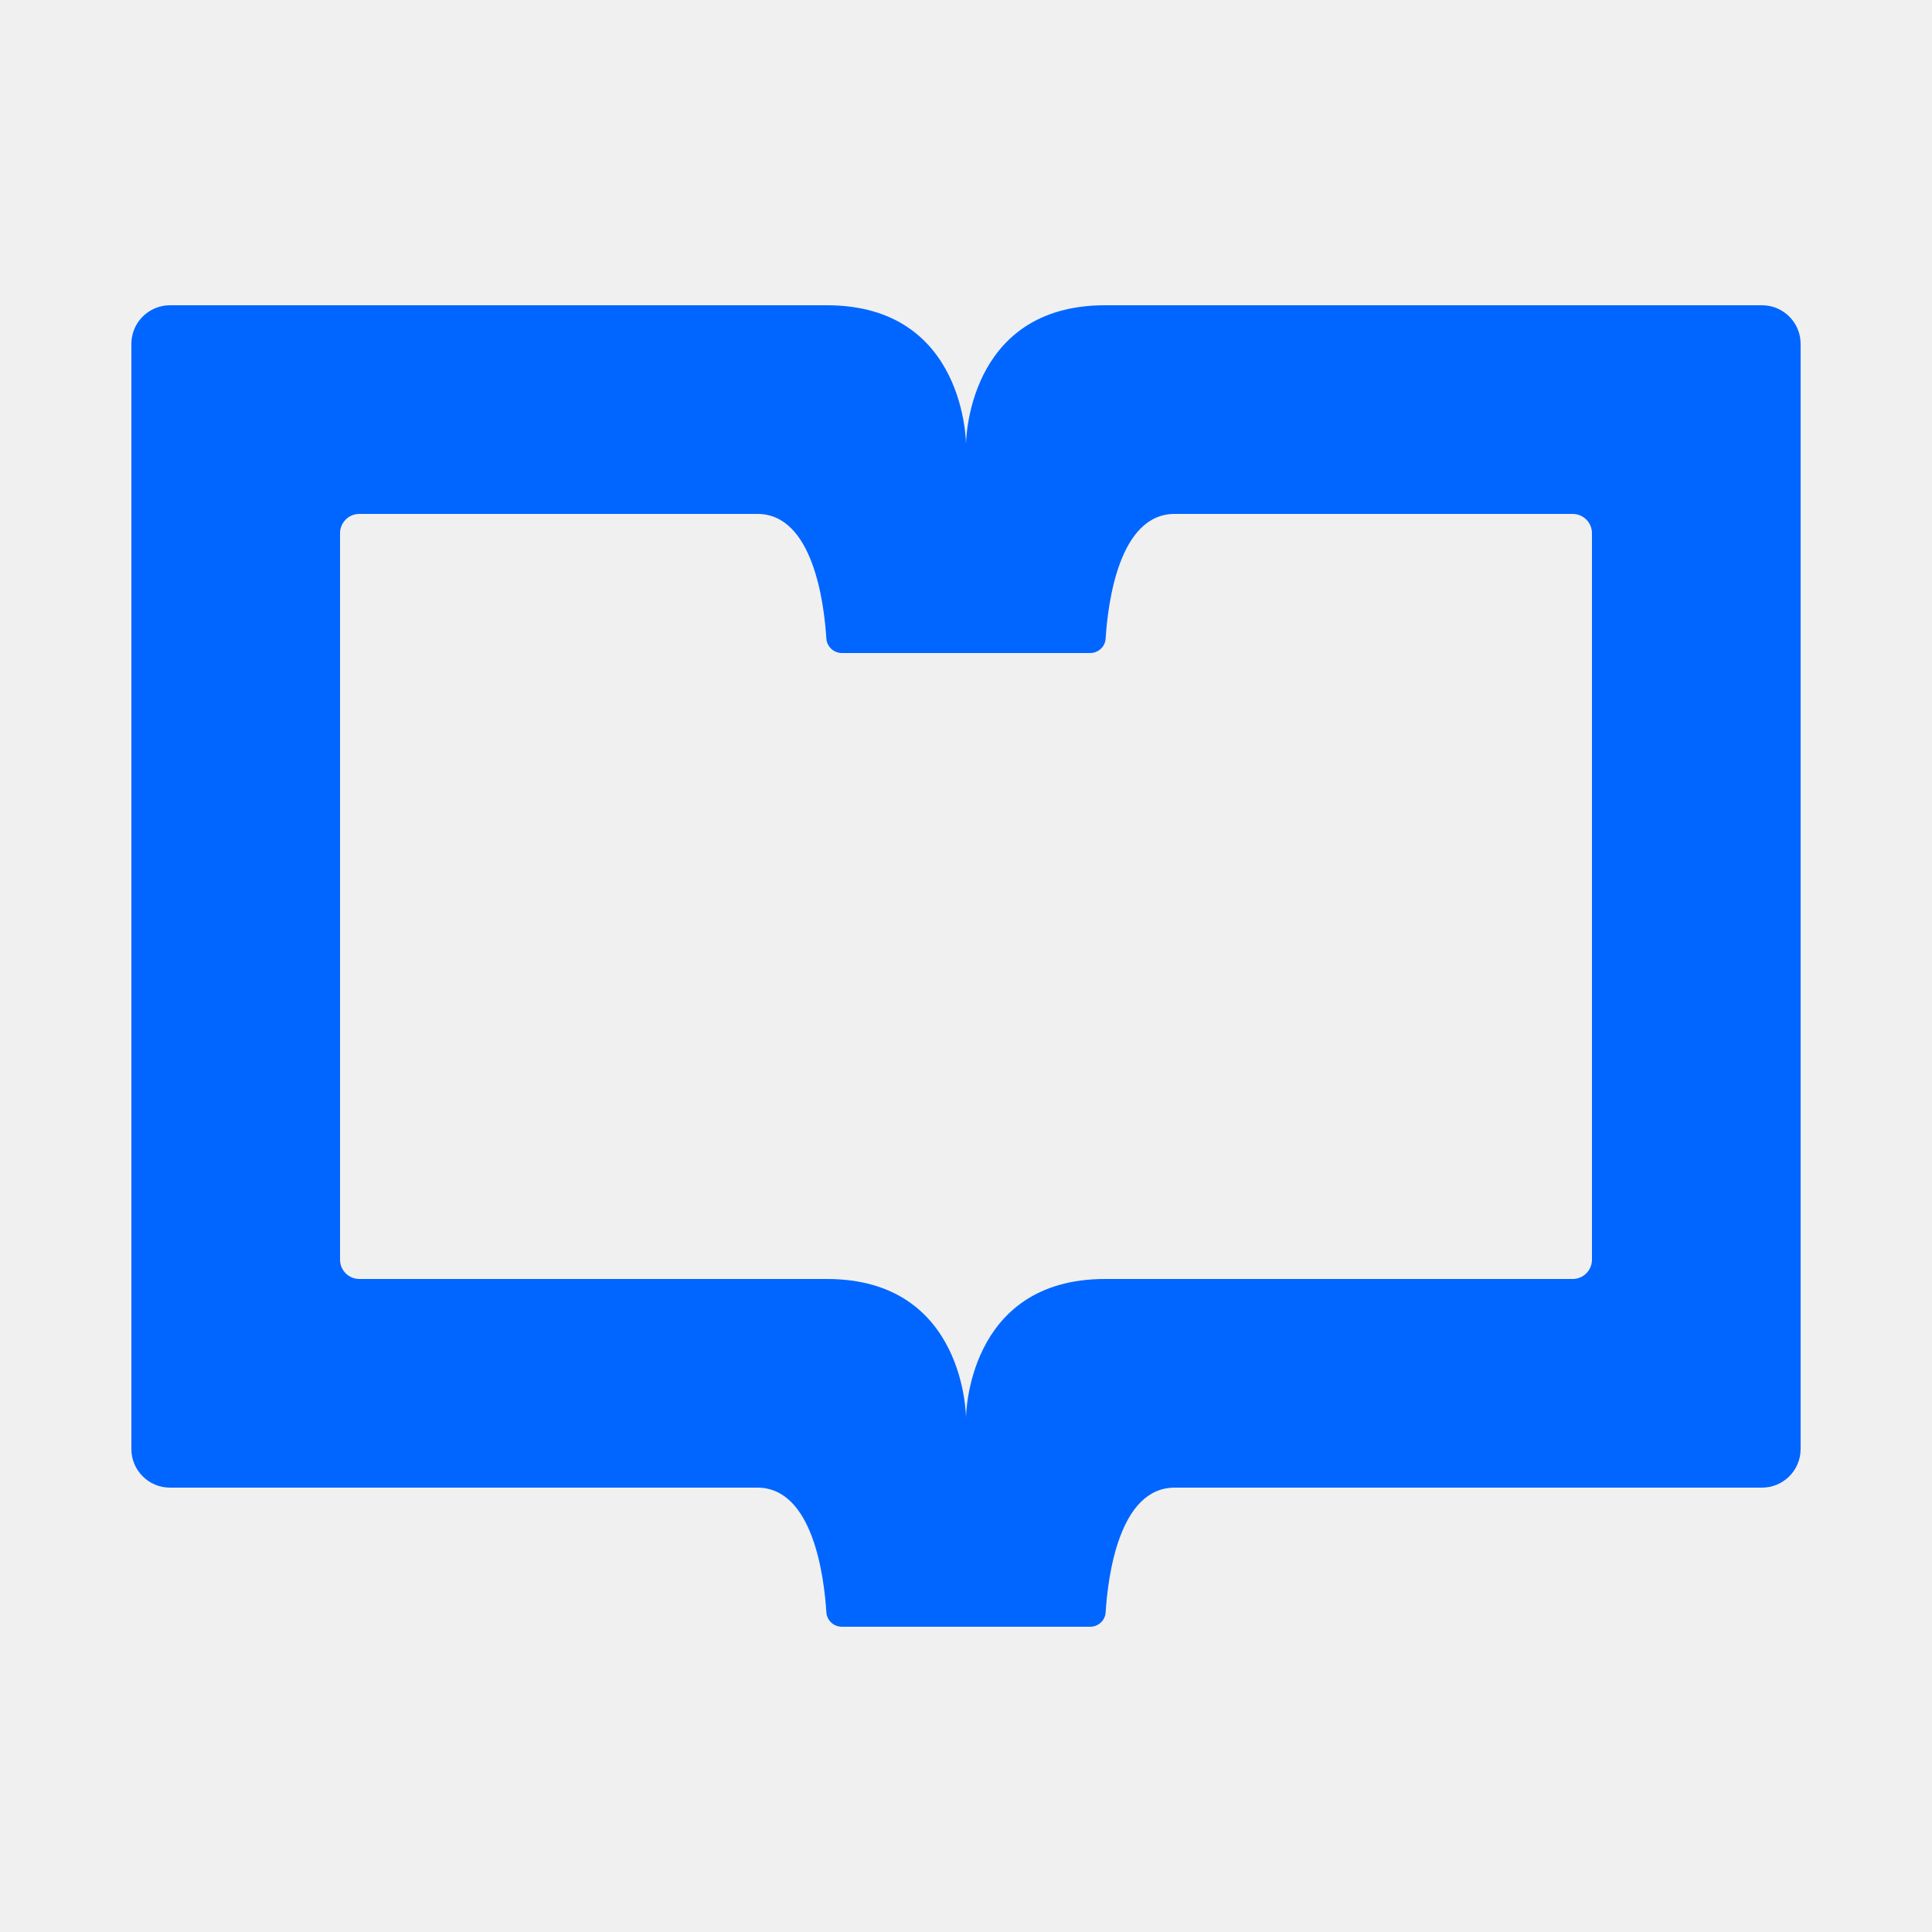
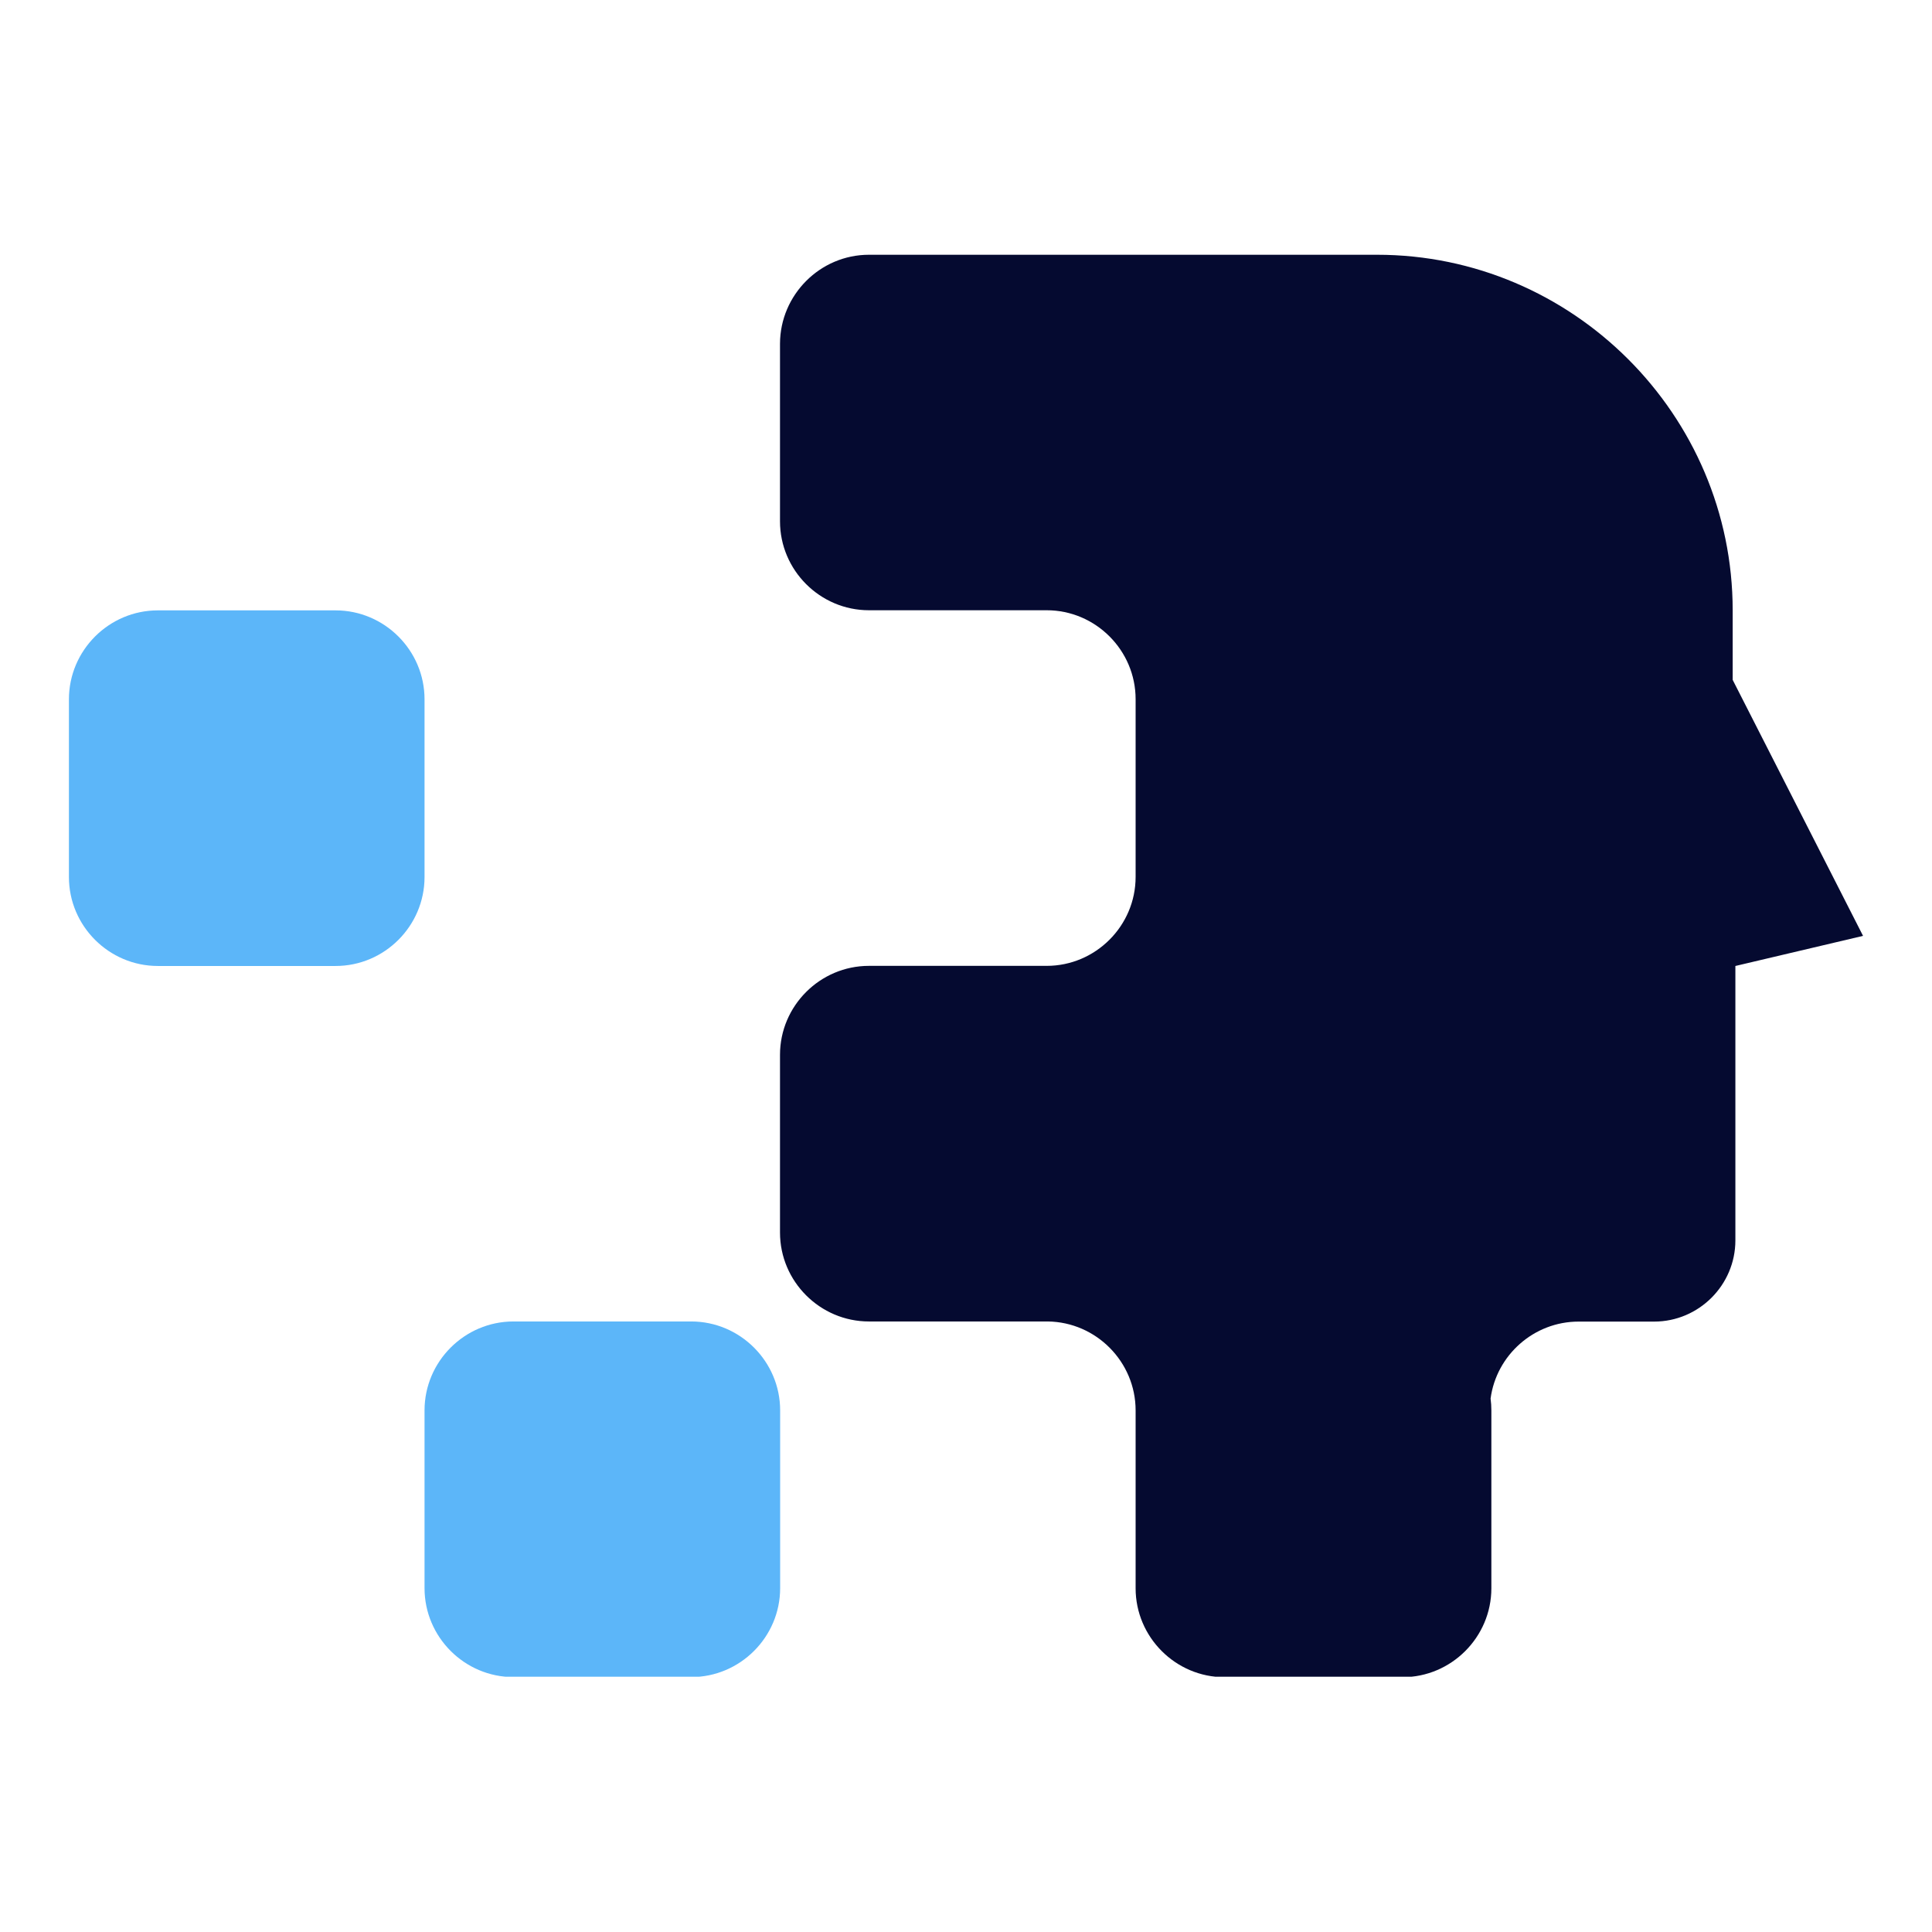
- <svg xmlns="http://www.w3.org/2000/svg" id="Layer_1" viewBox="0 0 250 250">
-   <path d="m143,39.5c-18,0-18,18-18,18,0,0,0-18-18-18H22c-2.76,0-5,2.24-5,5v143c0,2.76,2.24,5,5,5h76c7.2,0,8.64,11.52,8.93,16.13.07,1.05.95,1.87,2,1.87h32.14c1.06,0,1.94-.82,2-1.87.29-4.61,1.73-16.13,8.93-16.13h76c2.76,0,5-2.24,5-5V44.5c0-2.76-2.24-5-5-5h-85Zm63,123.5c0,1.38-1.12,2.5-2.5,2.5h-60.5c-18,0-18,18-18,18,0,0,0-18-18-18h-60.5c-1.38,0-2.5-1.12-2.5-2.5v-94c0-1.38,1.12-2.5,2.5-2.5h51.5c7.2,0,8.64,11.52,8.93,16.13.07,1.05.95,1.87,2,1.87h32.14c1.06,0,1.94-.82,2-1.87.29-4.61,1.73-16.13,8.93-16.13h51.5c1.38,0,2.5,1.12,2.5,2.5v94Z" style="fill:#06f;" />
+ <svg xmlns="http://www.w3.org/2000/svg" width="500" zoomAndPan="magnify" viewBox="0 0 375 375" height="500" preserveAspectRatio="xMidYMid meet" version="1.0">
+   <defs>
+     <clipPath id="76ef6b12a3">
+       <path d="M 151 49.449 L 362 49.449 L 362 325.449 L 151 325.449 Z M 151 49.449 " clip-rule="nonzero" />
+     </clipPath>
+     <clipPath id="08299b61c5">
+       <path d="M 13.305 118 L 83 118 L 83 188 L 13.305 188 Z M 13.305 118 " clip-rule="nonzero" />
+     </clipPath>
+     <clipPath id="fe25d32d01">
+       <path d="M 82 256 L 152 256 L 152 325.449 L 82 325.449 Z M 82 256 " clip-rule="nonzero" />
+     </clipPath>
+   </defs>
+   <rect x="-37.5" width="450" fill="#ffffff" y="-37.5" height="450" fill-opacity="1" />
+   <rect x="-37.5" width="450" fill="#ffffff" y="-37.5" height="450" fill-opacity="1" />
+   <g clip-path="url(#76ef6b12a3)">
+     <path fill="#050a30" d="M 168.66 49.449 L 267.289 49.449 C 305.234 49.449 336.312 80.5 336.312 118.473 L 336.312 131.961 L 361.617 181.652 L 336.836 187.496 L 336.836 240.758 C 336.836 249.426 329.742 256.52 321.07 256.52 L 306.406 256.52 C 297.715 256.52 290.445 263.039 289.32 271.457 C 289.422 272.207 289.473 272.98 289.473 273.781 L 289.473 308.281 C 289.473 317.773 281.703 325.543 272.207 325.543 L 237.684 325.543 C 228.191 325.543 220.422 317.773 220.422 308.281 L 220.422 273.758 C 220.422 264.34 212.777 256.621 203.387 256.496 L 168.66 256.496 C 159.168 256.496 151.398 248.727 151.398 239.234 L 151.398 204.734 C 151.398 195.242 159.168 187.473 168.66 187.473 L 203.16 187.473 C 212.652 187.473 220.422 179.703 220.422 170.211 L 220.422 135.711 C 220.422 126.219 212.652 118.449 203.16 118.449 L 168.66 118.449 C 159.168 118.449 151.398 110.68 151.398 101.188 L 151.398 66.711 C 151.426 57.219 159.191 49.449 168.66 49.449 Z M 168.66 49.449 " fill-opacity="1" fill-rule="evenodd" />
+   </g>
+   <g clip-path="url(#08299b61c5)">
+     <path fill="#5cb6f9" d="M 65.137 118.473 L 30.641 118.473 C 21.145 118.473 13.379 126.242 13.379 135.734 L 13.379 170.234 C 13.379 179.727 21.145 187.496 30.641 187.496 L 65.137 187.496 C 74.633 187.496 82.402 179.727 82.402 170.234 L 82.402 135.734 C 82.402 126.242 74.633 118.473 65.137 118.473 Z M 65.137 118.473 " fill-opacity="1" fill-rule="evenodd" />
+   </g>
+   <g clip-path="url(#fe25d32d01)">
+     <path fill="#5cb6f9" d="M 99.664 256.496 L 134.16 256.496 C 143.656 256.496 151.426 264.266 151.426 273.758 L 151.426 308.258 C 151.426 317.75 143.656 325.52 134.16 325.52 L 99.664 325.52 C 90.168 325.52 82.402 317.75 82.402 308.258 L 82.402 273.758 C 82.402 264.266 90.168 256.496 99.664 256.496 Z M 99.664 256.496 " fill-opacity="1" fill-rule="evenodd" />
+   </g>
</svg>
